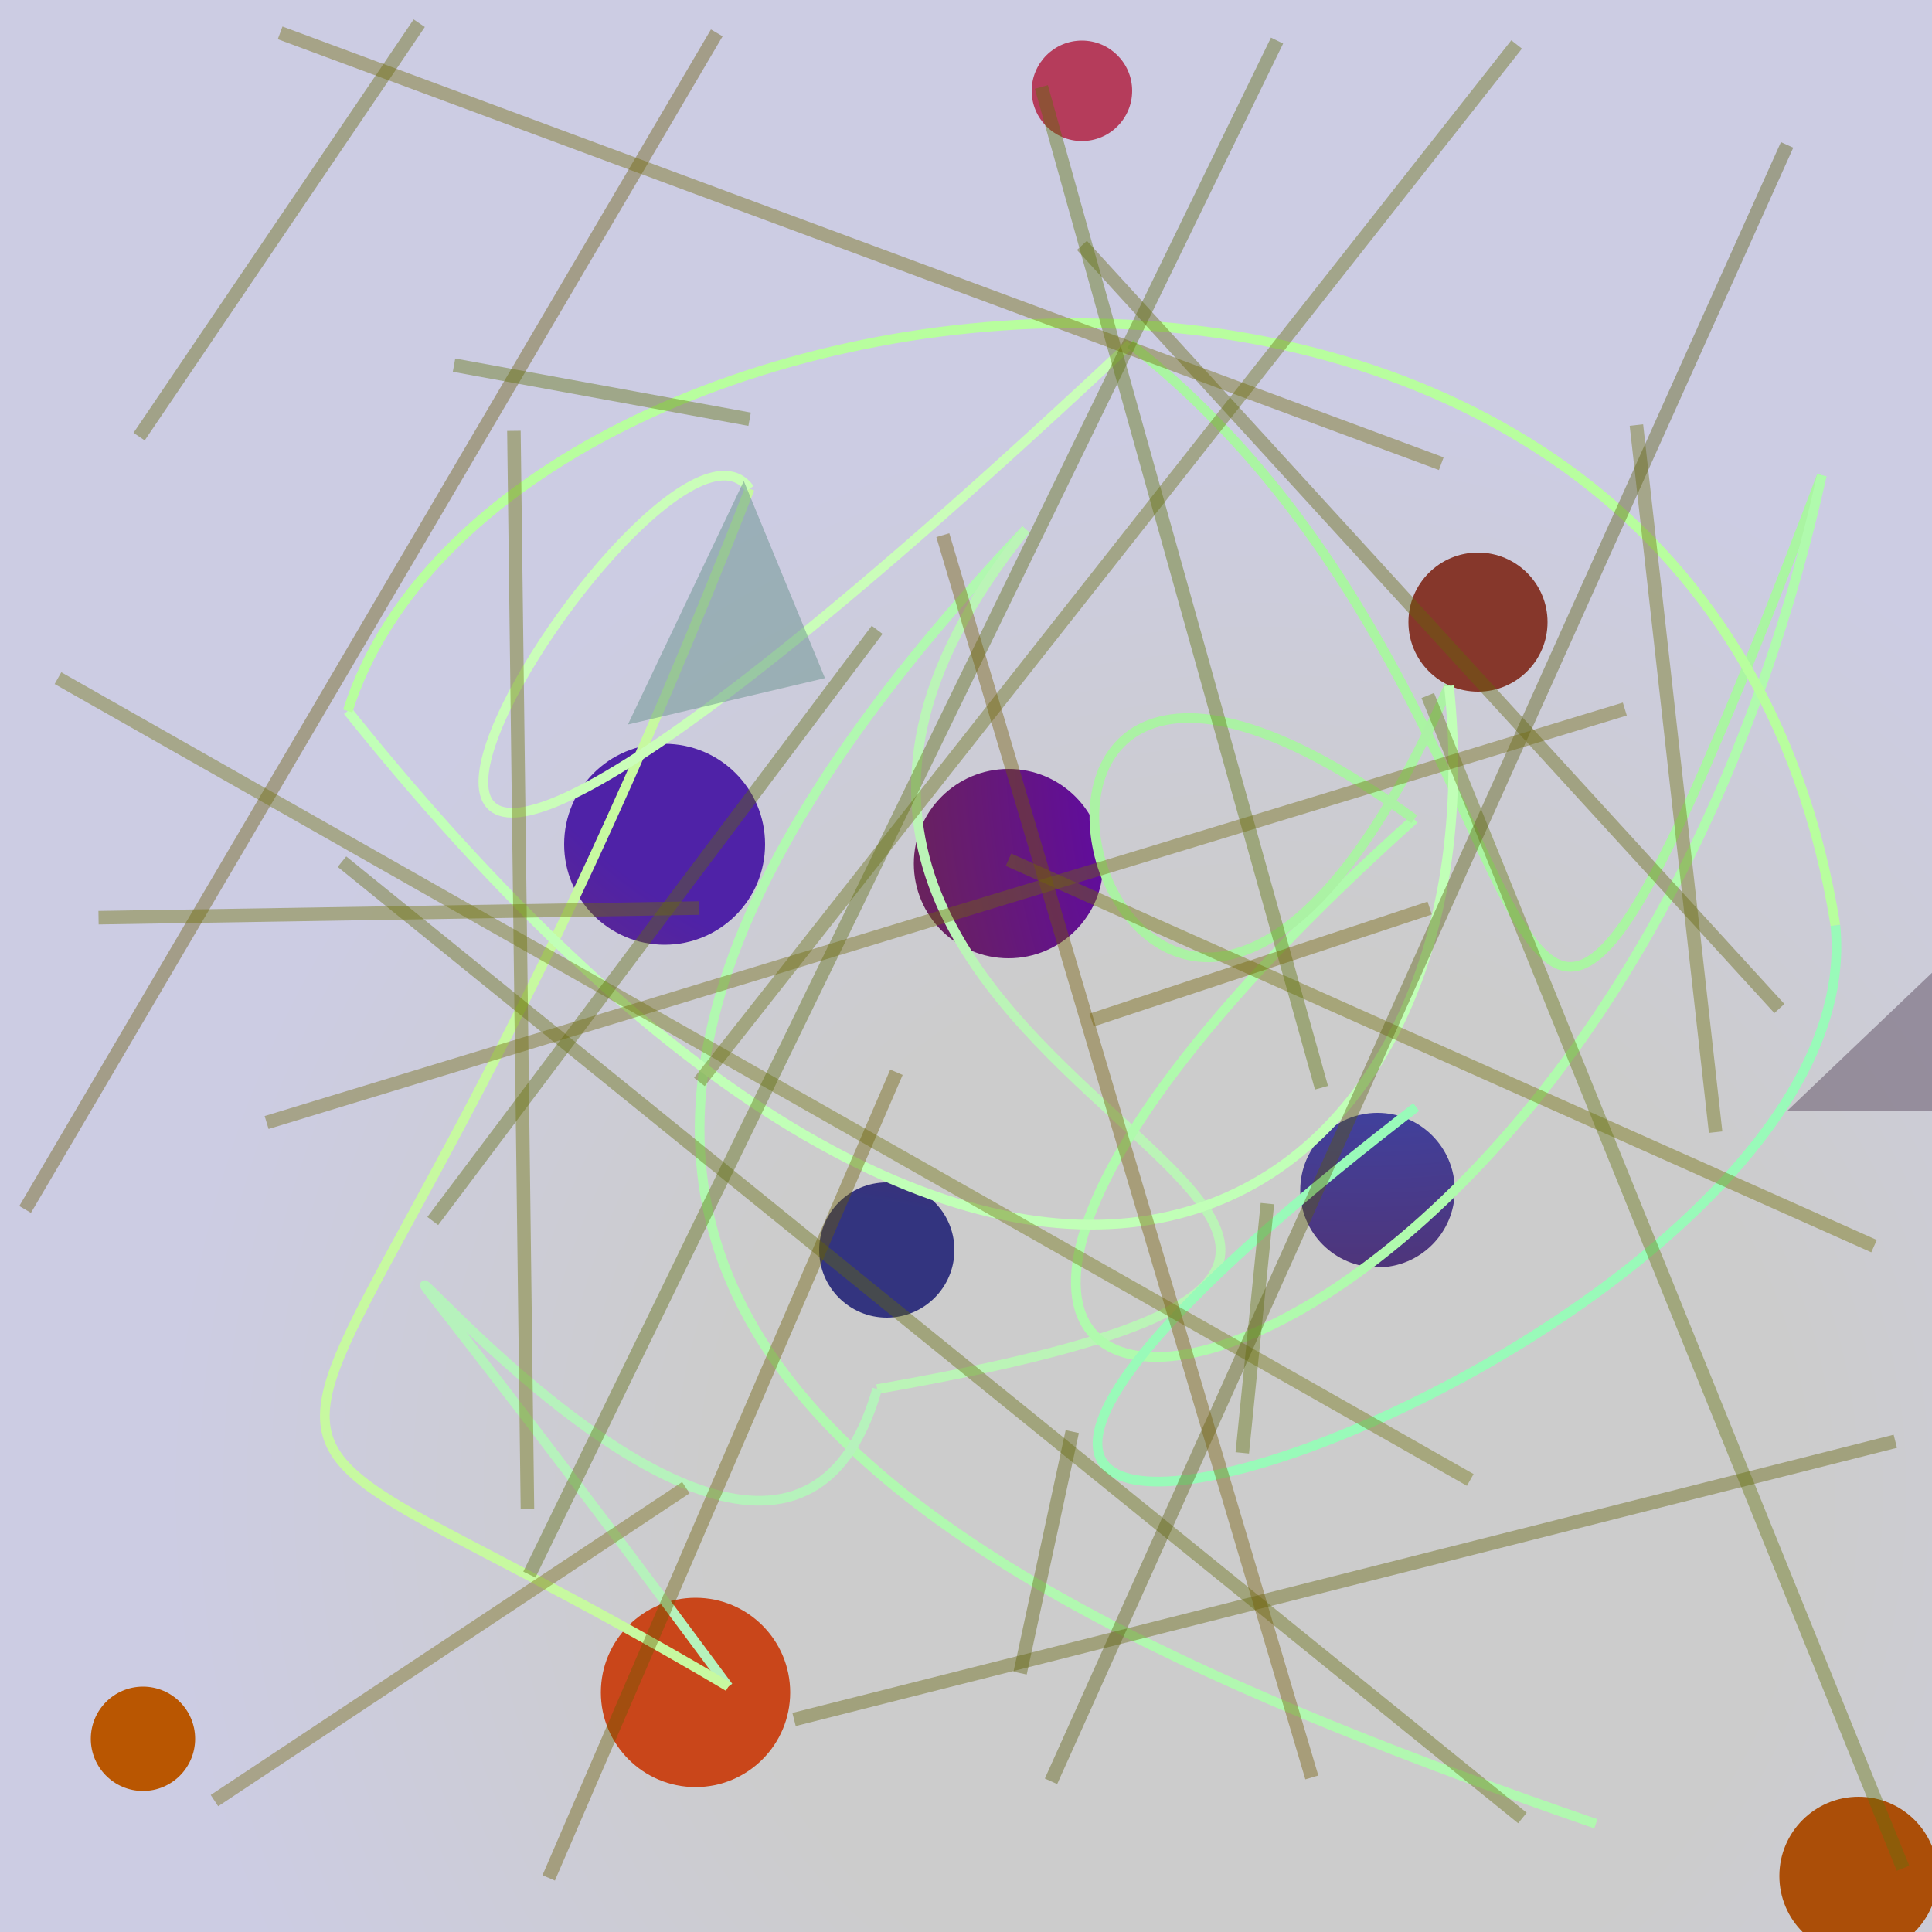
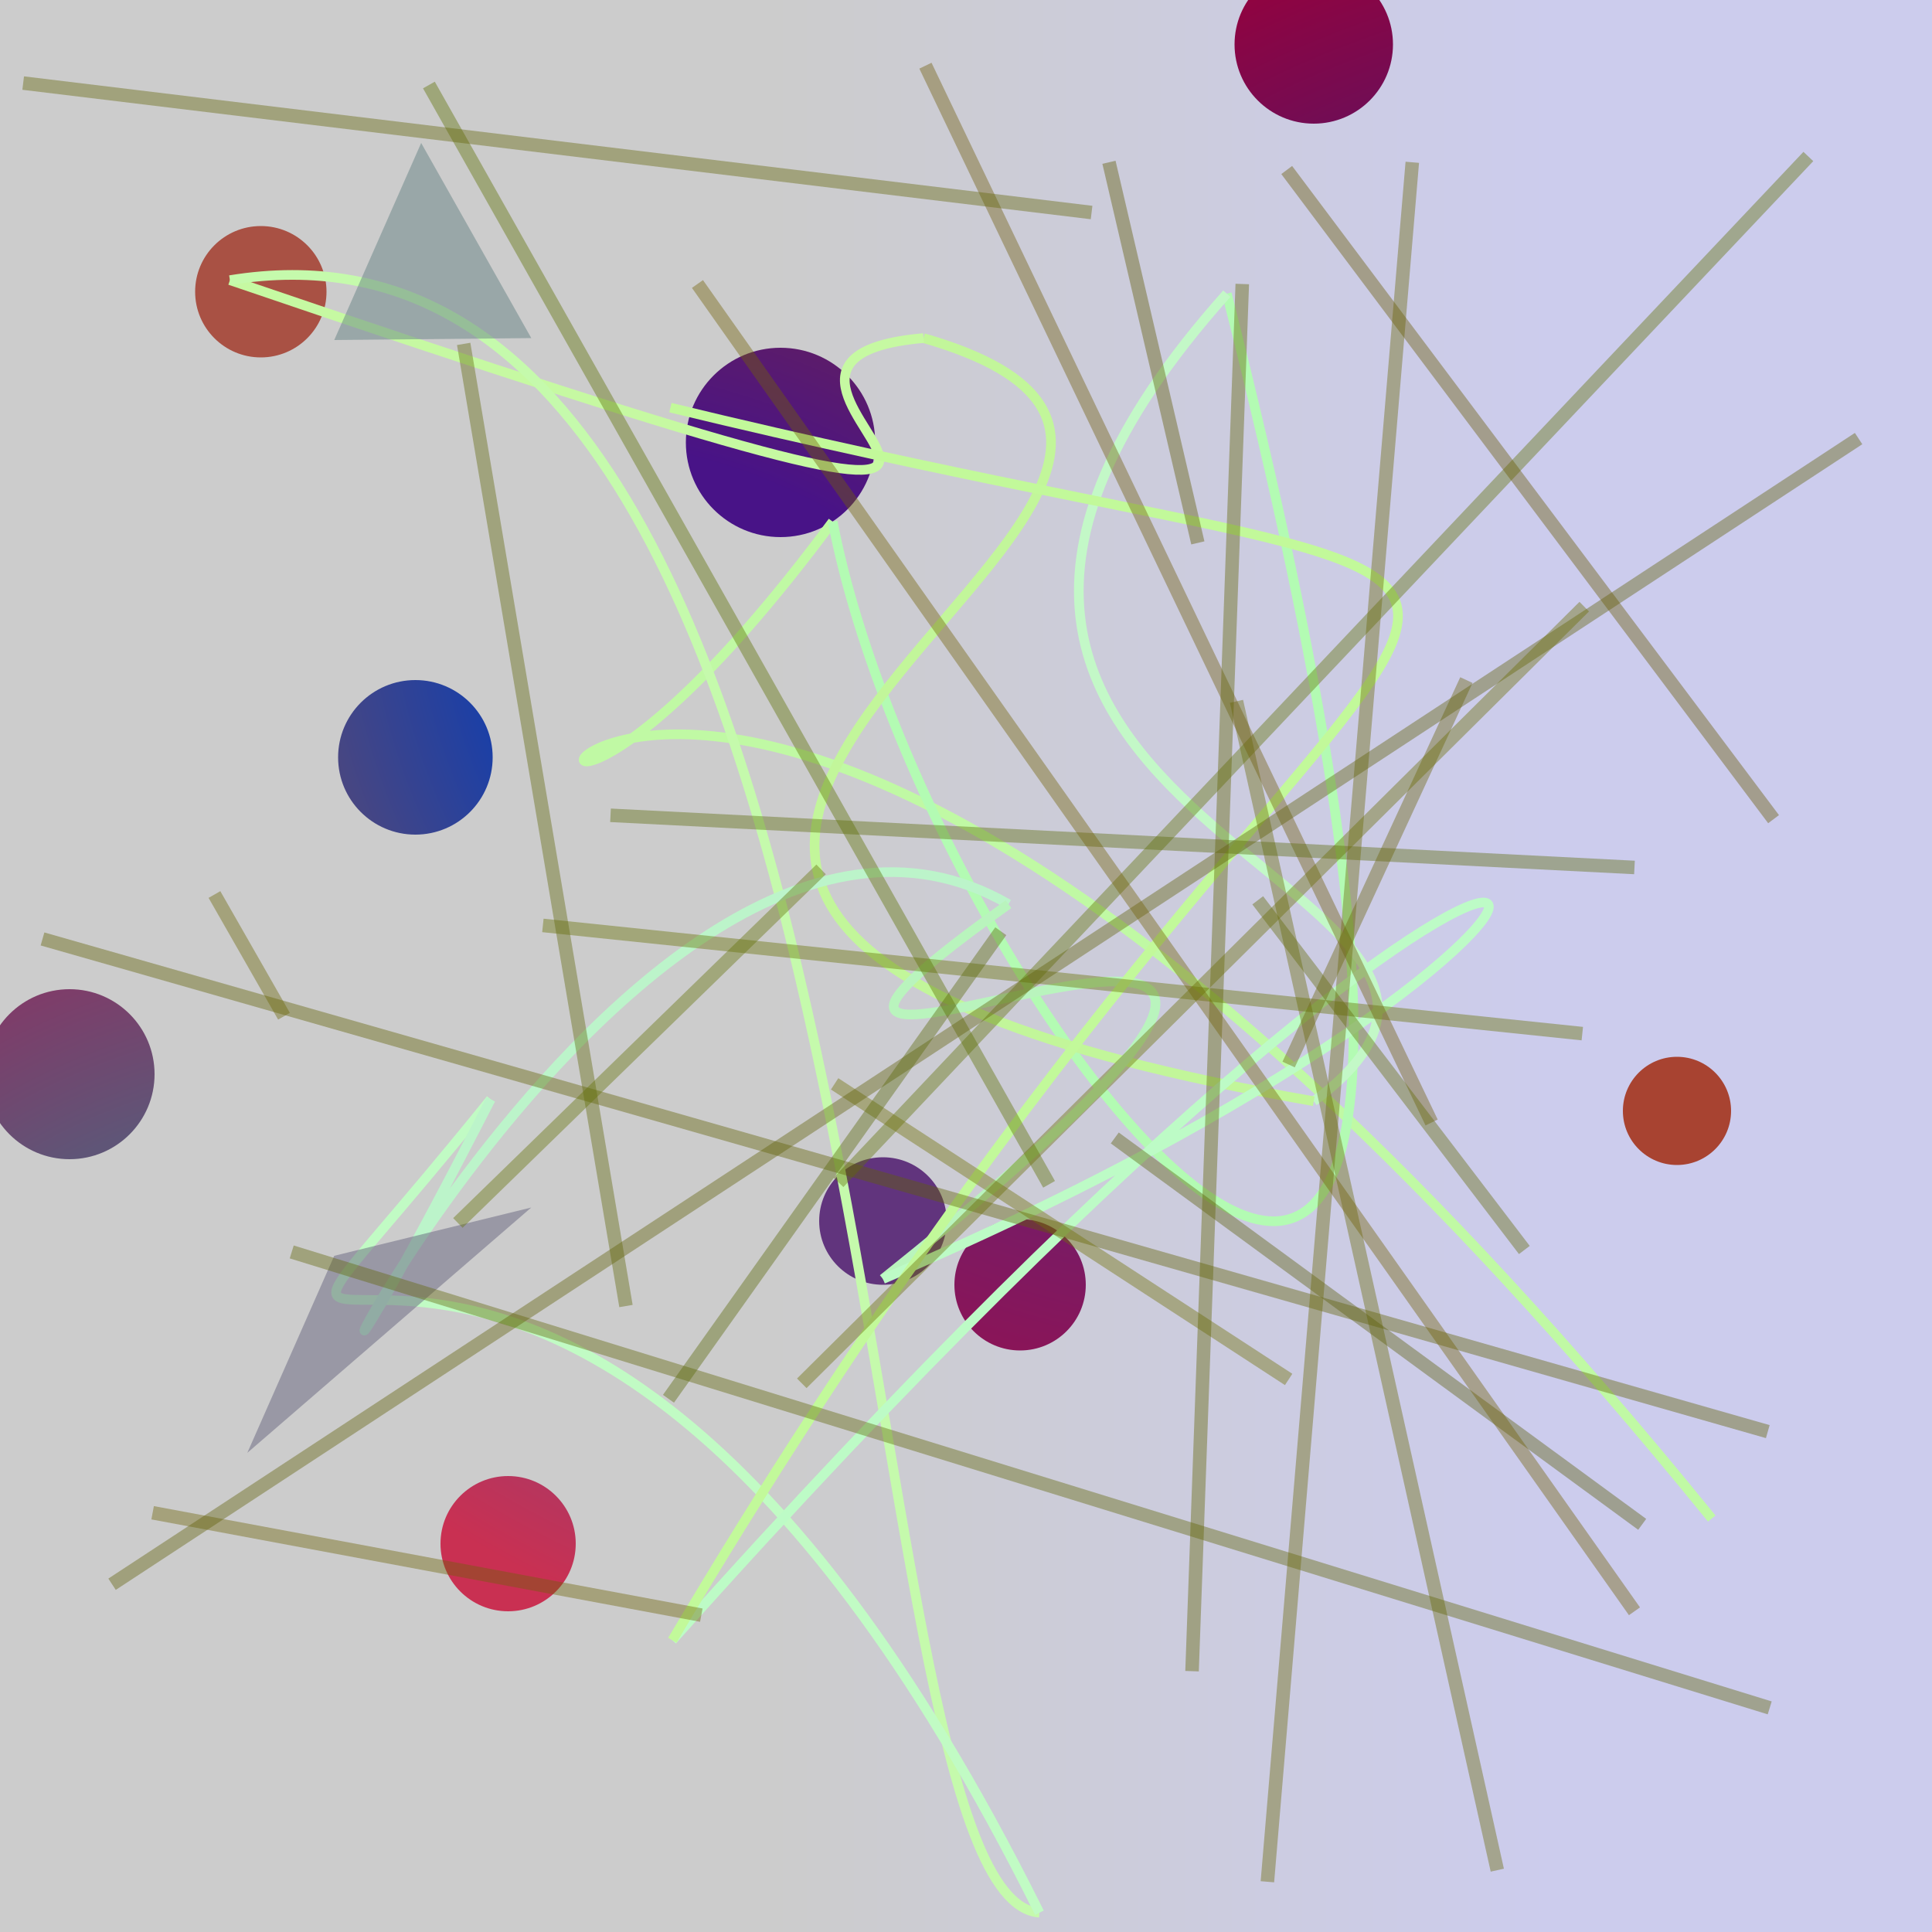
<svg xmlns="http://www.w3.org/2000/svg" xmlns:xlink="http://www.w3.org/1999/xlink" width="500pt" height="500pt" viewBox="0 0 500 500" version="1.1">
  <defs>
-     <radialGradient id="radial0" gradientUnits="userSpaceOnUse" cx="0.648" cy="0.77" fx="0.648" fy="0.77" r="0.6" gradientTransform="matrix(500,0,0,500,0,0)">
-       <stop offset="0.467" style="stop-color:rgb(80%,80%,80%);stop-opacity:1;" />
-       <stop offset="0.933" style="stop-color:rgb(80%,80%,89%);stop-opacity:1;" />
+     <linearGradient id="linear0" gradientUnits="userSpaceOnUse" x1="0" y1="0.627" x2="1" y2="0.627" gradientTransform="matrix(500,0,0,500,0,0)">
+       <stop offset="0.4" style="stop-color:rgb(80%,80%,80%);stop-opacity:1;" />
+       <stop offset="0.8" style="stop-color:rgb(80%,80%,93.1%);stop-opacity:1;" />
+     </linearGradient>
+     <radialGradient id="radial0" gradientUnits="userSpaceOnUse" cx="0.201" cy="0.124" fx="0.201" fy="0.124" r="0.6" gradientTransform="matrix(500,0,0,500,0,0)">
+       <stop offset="0.467" style="stop-color:rgb(18.1%,0.3%,53.7%);stop-opacity:1;" />
+       <stop offset="0.933" style="stop-color:rgb(65.8%,26.4%,19.1%);stop-opacity:1;" />
    </radialGradient>
-     <radialGradient id="radial1" gradientUnits="userSpaceOnUse" cx="0.818" cy="0.652" fx="0.818" fy="0.652" r="0.6" gradientTransform="matrix(500,0,0,500,0,0)">
-       <stop offset="0.467" style="stop-color:rgb(37.8%,12.1%,66.7%);stop-opacity:1;" />
-       <stop offset="0.933" style="stop-color:rgb(71%,23.6%,35.8%);stop-opacity:1;" />
+     <radialGradient id="radial1" gradientUnits="userSpaceOnUse" cx="0.881" cy="0.504" fx="0.881" fy="0.504" r="0.6" gradientTransform="matrix(500,0,0,500,0,0)">
+       <stop offset="0.467" style="stop-color:rgb(13.4%,14.5%,53.1%);stop-opacity:1;" />
+       <stop offset="0.933" style="stop-color:rgb(56.9%,1%,25.2%);stop-opacity:1;" />
    </radialGradient>
-     <radialGradient id="radial2" gradientUnits="userSpaceOnUse" cx="0.707" cy="0.243" fx="0.707" fy="0.243" r="0.6" gradientTransform="matrix(500,0,0,500,0,0)">
-       <stop offset="0.467" style="stop-color:rgb(21.7%,28.4%,69.8%);stop-opacity:1;" />
-       <stop offset="0.933" style="stop-color:rgb(41%,12.4%,24%);stop-opacity:1;" />
+     <radialGradient id="radial2" gradientUnits="userSpaceOnUse" cx="0.354" cy="0.398" fx="0.354" fy="0.398" r="0.6" gradientTransform="matrix(500,0,0,500,0,0)">
+       <stop offset="0.467" style="stop-color:rgb(37.9%,20.2%,49%);stop-opacity:1;" />
+       <stop offset="0.933" style="stop-color:rgb(53.7%,37.9%,21.3%);stop-opacity:1;" />
    </radialGradient>
-     <radialGradient id="radial3" gradientUnits="userSpaceOnUse" cx="0.25" cy="0.125" fx="0.25" fy="0.125" r="0.6" gradientTransform="matrix(500,0,0,500,0,0)">
-       <stop offset="0.467" style="stop-color:rgb(25.5%,35.8%,60.1%);stop-opacity:1;" />
-       <stop offset="0.933" style="stop-color:rgb(78.9%,27.5%,10.3%);stop-opacity:1;" />
+     <radialGradient id="radial3" gradientUnits="userSpaceOnUse" cx="0.293" cy="0.794" fx="0.293" fy="0.794" r="0.6" gradientTransform="matrix(500,0,0,500,0,0)">
+       <stop offset="0.467" style="stop-color:rgb(16.1%,22.6%,60.5%);stop-opacity:1;" />
+       <stop offset="0.933" style="stop-color:rgb(66.2%,31.9%,26.6%);stop-opacity:1;" />
    </radialGradient>
-     <radialGradient id="radial4" gradientUnits="userSpaceOnUse" cx="0.169" cy="0.711" fx="0.169" fy="0.711" r="0.6" gradientTransform="matrix(500,0,0,500,0,0)">
-       <stop offset="0.467" style="stop-color:rgb(29.3%,14.5%,62.2%);stop-opacity:1;" />
-       <stop offset="0.933" style="stop-color:rgb(67.1%,30.5%,3.3%);stop-opacity:1;" />
+     <radialGradient id="radial4" gradientUnits="userSpaceOnUse" cx="0.527" cy="0.315" fx="0.527" fy="0.315" r="0.6" gradientTransform="matrix(500,0,0,500,0,0)">
+       <stop offset="0.467" style="stop-color:rgb(32.5%,32.1%,60.7%);stop-opacity:1;" />
+       <stop offset="0.933" style="stop-color:rgb(78.7%,19%,32.2%);stop-opacity:1;" />
    </radialGradient>
-     <radialGradient id="radial5" gradientUnits="userSpaceOnUse" cx="0.899" cy="0.385" fx="0.899" fy="0.385" r="0.6" gradientTransform="matrix(500,0,0,500,0,0)">
-       <stop offset="0.467" style="stop-color:rgb(35.6%,0%,75.2%);stop-opacity:1;" />
-       <stop offset="0.933" style="stop-color:rgb(46.2%,25%,2.9%);stop-opacity:1;" />
+     <radialGradient id="radial5" gradientUnits="userSpaceOnUse" cx="0.655" cy="0.255" fx="0.655" fy="0.255" r="0.6" gradientTransform="matrix(500,0,0,500,0,0)">
+       <stop offset="0.467" style="stop-color:rgb(36.8%,14.4%,48%);stop-opacity:1;" />
+       <stop offset="0.933" style="stop-color:rgb(63%,4.8%,27.5%);stop-opacity:1;" />
    </radialGradient>
-     <radialGradient id="radial6" gradientUnits="userSpaceOnUse" cx="0.413" cy="0.899" fx="0.413" fy="0.899" r="0.6" gradientTransform="matrix(500,0,0,500,0,0)">
-       <stop offset="0.467" style="stop-color:rgb(20%,20.5%,49.8%);stop-opacity:1;" />
-       <stop offset="0.933" style="stop-color:rgb(73.6%,0.7%,19.3%);stop-opacity:1;" />
+     <radialGradient id="radial6" gradientUnits="userSpaceOnUse" cx="0.291" cy="0.509" fx="0.291" fy="0.509" r="0.6" gradientTransform="matrix(500,0,0,500,0,0)">
+       <stop offset="0.467" style="stop-color:rgb(28.1%,7.6%,53%);stop-opacity:1;" />
+       <stop offset="0.933" style="stop-color:rgb(58.5%,20.3%,9.4%);stop-opacity:1;" />
    </radialGradient>
-     <radialGradient id="radial7" gradientUnits="userSpaceOnUse" cx="0.221" cy="0.607" fx="0.221" fy="0.607" r="0.6" gradientTransform="matrix(500,0,0,500,0,0)">
-       <stop offset="0.467" style="stop-color:rgb(16.7%,12%,72.5%);stop-opacity:1;" />
-       <stop offset="0.933" style="stop-color:rgb(52.7%,21.5%,16.8%);stop-opacity:1;" />
+     <radialGradient id="radial7" gradientUnits="userSpaceOnUse" cx="0.533" cy="0.284" fx="0.533" fy="0.284" r="0.6" gradientTransform="matrix(500,0,0,500,0,0)">
+       <stop offset="0.467" style="stop-color:rgb(7.6%,24.4%,68%);stop-opacity:1;" />
+       <stop offset="0.933" style="stop-color:rgb(68.6%,33.7%,17.8%);stop-opacity:1;" />
    </radialGradient>
-     <radialGradient id="radial8" gradientUnits="userSpaceOnUse" cx="0.495" cy="0.23" fx="0.495" fy="0.23" r="0.6" gradientTransform="matrix(500,0,0,500,0,0)">
-       <stop offset="0.467" style="stop-color:rgb(31.1%,13.5%,65.6%);stop-opacity:1;" />
-       <stop offset="0.933" style="stop-color:rgb(62.4%,25.5%,15.3%);stop-opacity:1;" />
-     </radialGradient>
-     <radialGradient id="radial9" gradientUnits="userSpaceOnUse" cx="0.762" cy="0.383" fx="0.762" fy="0.383" r="0.6" gradientTransform="matrix(500,0,0,500,0,0)">
-       <stop offset="0.467" style="stop-color:rgb(33.2%,14.4%,71.1%);stop-opacity:1;" />
-       <stop offset="0.933" style="stop-color:rgb(72.6%,33.9%,0.3%);stop-opacity:1;" />
+     <radialGradient id="radial8" gradientUnits="userSpaceOnUse" cx="0.166" cy="0.849" fx="0.166" fy="0.849" r="0.6" gradientTransform="matrix(500,0,0,500,0,0)">
+       <stop offset="0.467" style="stop-color:rgb(37.2%,33.3%,46.8%);stop-opacity:1;" />
+       <stop offset="0.933" style="stop-color:rgb(78.4%,1.1%,28.5%);stop-opacity:1;" />
    </radialGradient>
    <clipPath id="clip1">
      <rect x="0" y="0" width="500" height="500" />
    </clipPath>
    <g id="surface106" clip-path="url(#clip1)">
-       <rect x="0" y="0" width="500" height="500" style="fill:url(#radial0);stroke:none;" />
-       <path style=" stroke:none;fill-rule:nonzero;fill:url(#radial1);" d="M 293 23.5 C 293 30.68 287.18 36.5 280 36.5 C 272.82 36.5 267 30.68 267 23.5 C 267 16.32 272.82 10.5 280 10.5 C 287.18 10.5 293 16.32 293 23.5 " />
-       <path style=" stroke:none;fill-rule:nonzero;fill:url(#radial2);" d="M 376.5 308 C 376.5 319.047 367.547 328 356.5 328 C 345.453 328 336.5 319.047 336.5 308 C 336.5 296.953 345.453 288 356.5 288 C 367.547 288 376.5 296.953 376.5 308 " />
-       <path style=" stroke:none;fill-rule:nonzero;fill:url(#radial3);" d="M 204.5 438 C 204.5 451.531 193.531 462.5 180 462.5 C 166.469 462.5 155.5 451.531 155.5 438 C 155.5 424.469 166.469 413.5 180 413.5 C 193.531 413.5 204.5 424.469 204.5 438 " />
-       <path style=" stroke:none;fill-rule:nonzero;fill:url(#radial4);" d="M 501.5 485.5 C 501.5 496.82 492.32 506 481 506 C 469.68 506 460.5 496.82 460.5 485.5 C 460.5 474.18 469.68 465 481 465 C 492.32 465 501.5 474.18 501.5 485.5 " />
-       <path style=" stroke:none;fill-rule:nonzero;fill:url(#radial5);" d="M 285.5 223.5 C 285.5 237.031 274.531 248 261 248 C 247.469 248 236.5 237.031 236.5 223.5 C 236.5 209.969 247.469 199 261 199 C 274.531 199 285.5 209.969 285.5 223.5 " />
-       <path style=" stroke:none;fill-rule:nonzero;fill:url(#radial6);" d="M 247 323.5 C 247 333.164 239.164 341 229.5 341 C 219.836 341 212 333.164 212 323.5 C 212 313.836 219.836 306 229.5 306 C 239.164 306 247 313.836 247 323.5 " />
-       <path style=" stroke:none;fill-rule:nonzero;fill:url(#radial7);" d="M 400.5 161 C 400.5 170.941 392.441 179 382.5 179 C 372.559 179 364.5 170.941 364.5 161 C 364.5 151.059 372.559 143 382.5 143 C 392.441 143 400.5 151.059 400.5 161 " />
-       <path style=" stroke:none;fill-rule:nonzero;fill:url(#radial8);" d="M 198 218.5 C 198 232.859 186.359 244.5 172 244.5 C 157.641 244.5 146 232.859 146 218.5 C 146 204.141 157.641 192.5 172 192.5 C 186.359 192.5 198 204.141 198 218.5 " />
-       <path style=" stroke:none;fill-rule:nonzero;fill:url(#radial9);" d="M 50.5 450 C 50.5 457.457 44.457 463.5 37 463.5 C 29.543 463.5 23.5 457.457 23.5 450 C 23.5 442.543 29.543 436.5 37 436.5 C 44.457 436.5 50.5 442.543 50.5 450 " />
-       <path style="fill:none;stroke-width:0.005;stroke-linecap:butt;stroke-linejoin:miter;stroke:rgb(69.4%,97.1%,69.2%);stroke-opacity:1;stroke-miterlimit:10;" d="M 0.826 0.944 C 0.444 0.812 0.17 0.655 0.531 0.274 " transform="matrix(500,0,0,500,0,0)" />
-       <path style="fill:none;stroke-width:0.005;stroke-linecap:butt;stroke-linejoin:miter;stroke:rgb(73.4%,95.8%,71.8%);stroke-opacity:1;stroke-miterlimit:10;" d="M 0.531 0.274 C 0.29 0.573 0.922 0.637 0.454 0.719 " transform="matrix(500,0,0,500,0,0)" />
-       <path style="fill:none;stroke-width:0.005;stroke-linecap:butt;stroke-linejoin:miter;stroke:rgb(71.3%,95%,73.9%);stroke-opacity:1;stroke-miterlimit:10;" d="M 0.454 0.719 C 0.388 0.95 0.012 0.38 0.377 0.873 " transform="matrix(500,0,0,500,0,0)" />
-       <path style="fill:none;stroke-width:0.005;stroke-linecap:butt;stroke-linejoin:miter;stroke:rgb(78.1%,97.8%,62.8%);stroke-opacity:1;stroke-miterlimit:10;" d="M 0.377 0.873 C 0.048 0.678 0.151 0.862 0.388 0.253 " transform="matrix(500,0,0,500,0,0)" />
-       <path style="fill:none;stroke-width:0.005;stroke-linecap:butt;stroke-linejoin:miter;stroke:rgb(79.2%,99.3%,72.6%);stroke-opacity:1;stroke-miterlimit:10;" d="M 0.388 0.253 C 0.337 0.181 0.012 0.716 0.585 0.178 " transform="matrix(500,0,0,500,0,0)" />
-       <path style="fill:none;stroke-width:0.005;stroke-linecap:butt;stroke-linejoin:miter;stroke:rgb(66.5%,95.9%,63.7%);stroke-opacity:1;stroke-miterlimit:10;" d="M 0.585 0.178 C 0.837 0.376 0.75 0.755 0.943 0.246 " transform="matrix(500,0,0,500,0,0)" />
-       <path style="fill:none;stroke-width:0.005;stroke-linecap:butt;stroke-linejoin:miter;stroke:rgb(68.9%,98%,67.9%);stroke-opacity:1;stroke-miterlimit:10;" d="M 0.943 0.246 C 0.815 0.818 0.287 0.823 0.732 0.424 " transform="matrix(500,0,0,500,0,0)" />
-       <path style="fill:none;stroke-width:0.005;stroke-linecap:butt;stroke-linejoin:miter;stroke:rgb(66.9%,95%,64.4%);stroke-opacity:1;stroke-miterlimit:10;" d="M 0.732 0.424 C 0.444 0.214 0.586 0.729 0.75 0.355 " transform="matrix(500,0,0,500,0,0)" />
-       <path style="fill:none;stroke-width:0.005;stroke-linecap:butt;stroke-linejoin:miter;stroke:rgb(75.7%,100%,71.6%);stroke-opacity:1;stroke-miterlimit:10;" d="M 0.75 0.355 C 0.778 0.621 0.537 0.814 0.18 0.368 " transform="matrix(500,0,0,500,0,0)" />
-       <path style="fill:none;stroke-width:0.005;stroke-linecap:butt;stroke-linejoin:miter;stroke:rgb(72%,99.8%,61.8%);stroke-opacity:1;stroke-miterlimit:10;" d="M 0.18 0.368 C 0.257 0.123 0.88 0.041 0.95 0.479 " transform="matrix(500,0,0,500,0,0)" />
-       <path style="fill:none;stroke-width:0.005;stroke-linecap:butt;stroke-linejoin:miter;stroke:rgb(60.1%,98.2%,72.5%);stroke-opacity:1;stroke-miterlimit:10;" d="M 0.95 0.479 C 0.973 0.712 0.254 0.942 0.733 0.573 " transform="matrix(500,0,0,500,0,0)" />
-       <path style=" stroke:none;fill-rule:nonzero;fill:rgb(41.4%,58.1%,55.3%);fill-opacity:0.498;" d="M 162.5 187.5 L 213.5 175.5 L 192.5 124.5 L 162.5 187.5 " />
-       <path style=" stroke:none;fill-rule:nonzero;fill:rgb(37.2%,31.5%,38.8%);fill-opacity:0.498;" d="M 462.5 287.5 L 513.5 287.5 L 516 236.5 L 462.5 287.5 " />
-       <path style="fill:none;stroke-width:0.007;stroke-linecap:butt;stroke-linejoin:miter;stroke:rgb(45%,40.5%,4.7%);stroke-opacity:0.408;stroke-miterlimit:10;" d="M 0.111 0.932 L 0.355 0.77 " transform="matrix(500,0,0,500,0,0)" />
-       <path style="fill:none;stroke-width:0.007;stroke-linecap:butt;stroke-linejoin:miter;stroke:rgb(43.4%,42.4%,0%);stroke-opacity:0.408;stroke-miterlimit:10;" d="M 0.97 0.645 L 0.522 0.445 " transform="matrix(500,0,0,500,0,0)" />
-       <path style="fill:none;stroke-width:0.007;stroke-linecap:butt;stroke-linejoin:miter;stroke:rgb(37.4%,43.1%,3.7%);stroke-opacity:0.408;stroke-miterlimit:10;" d="M 0.656 0.623 L 0.643 0.752 " transform="matrix(500,0,0,500,0,0)" />
-       <path style="fill:none;stroke-width:0.007;stroke-linecap:butt;stroke-linejoin:miter;stroke:rgb(40.8%,35.2%,2.8%);stroke-opacity:0.408;stroke-miterlimit:10;" d="M 0.371 0.017 L 0.013 0.626 " transform="matrix(500,0,0,500,0,0)" />
-       <path style="fill:none;stroke-width:0.007;stroke-linecap:butt;stroke-linejoin:miter;stroke:rgb(39.1%,38.3%,3.4%);stroke-opacity:0.408;stroke-miterlimit:10;" d="M 0.411 0.89 L 0.981 0.746 " transform="matrix(500,0,0,500,0,0)" />
-       <path style="fill:none;stroke-width:0.007;stroke-linecap:butt;stroke-linejoin:miter;stroke:rgb(42.2%,43.8%,4.5%);stroke-opacity:0.408;stroke-miterlimit:10;" d="M 0.888 0.586 L 0.847 0.22 " transform="matrix(500,0,0,500,0,0)" />
-       <path style="fill:none;stroke-width:0.007;stroke-linecap:butt;stroke-linejoin:miter;stroke:rgb(36.7%,44.6%,3.3%);stroke-opacity:0.408;stroke-miterlimit:10;" d="M 0.388 0.217 L 0.235 0.189 " transform="matrix(500,0,0,500,0,0)" />
-       <path style="fill:none;stroke-width:0.007;stroke-linecap:butt;stroke-linejoin:miter;stroke:rgb(38.7%,40%,2.8%);stroke-opacity:0.408;stroke-miterlimit:10;" d="M 0.217 0.012 L 0.072 0.226 " transform="matrix(500,0,0,500,0,0)" />
-       <path style="fill:none;stroke-width:0.007;stroke-linecap:butt;stroke-linejoin:miter;stroke:rgb(43.4%,44.3%,4.7%);stroke-opacity:0.408;stroke-miterlimit:10;" d="M 0.03 0.351 L 0.761 0.766 " transform="matrix(500,0,0,500,0,0)" />
-       <path style="fill:none;stroke-width:0.007;stroke-linecap:butt;stroke-linejoin:miter;stroke:rgb(36.9%,41.6%,4.3%);stroke-opacity:0.408;stroke-miterlimit:10;" d="M 0.224 0.632 L 0.454 0.326 " transform="matrix(500,0,0,500,0,0)" />
-       <path style="fill:none;stroke-width:0.007;stroke-linecap:butt;stroke-linejoin:miter;stroke:rgb(36.1%,36.7%,2.4%);stroke-opacity:0.408;stroke-miterlimit:10;" d="M 0.528 0.866 L 0.555 0.741 " transform="matrix(500,0,0,500,0,0)" />
-       <path style="fill:none;stroke-width:0.007;stroke-linecap:butt;stroke-linejoin:miter;stroke:rgb(38.9%,41.2%,3.6%);stroke-opacity:0.408;stroke-miterlimit:10;" d="M 0.177 0.446 L 0.788 0.941 " transform="matrix(500,0,0,500,0,0)" />
-       <path style="fill:none;stroke-width:0.007;stroke-linecap:butt;stroke-linejoin:miter;stroke:rgb(35.1%,40.6%,3.2%);stroke-opacity:0.408;stroke-miterlimit:10;" d="M 0.274 0.815 L 0.661 0.021 " transform="matrix(500,0,0,500,0,0)" />
-       <path style="fill:none;stroke-width:0.007;stroke-linecap:butt;stroke-linejoin:miter;stroke:rgb(39.3%,40.1%,3.4%);stroke-opacity:0.408;stroke-miterlimit:10;" d="M 0.921 0.522 L 0.56 0.127 " transform="matrix(500,0,0,500,0,0)" />
-       <path style="fill:none;stroke-width:0.007;stroke-linecap:butt;stroke-linejoin:miter;stroke:rgb(35.3%,43.3%,1.4%);stroke-opacity:0.408;stroke-miterlimit:10;" d="M 0.684 0.563 L 0.539 0.045 " transform="matrix(500,0,0,500,0,0)" />
-       <path style="fill:none;stroke-width:0.007;stroke-linecap:butt;stroke-linejoin:miter;stroke:rgb(42.1%,35.9%,0%);stroke-opacity:0.408;stroke-miterlimit:10;" d="M 0.464 0.555 L 0.284 0.972 " transform="matrix(500,0,0,500,0,0)" />
-       <path style="fill:none;stroke-width:0.007;stroke-linecap:butt;stroke-linejoin:miter;stroke:rgb(44.4%,37.6%,0.5%);stroke-opacity:0.408;stroke-miterlimit:10;" d="M 0.74 0.47 L 0.565 0.528 " transform="matrix(500,0,0,500,0,0)" />
-       <path style="fill:none;stroke-width:0.007;stroke-linecap:butt;stroke-linejoin:miter;stroke:rgb(39.2%,44.9%,3.9%);stroke-opacity:0.408;stroke-miterlimit:10;" d="M 0.985 0.967 L 0.739 0.36 " transform="matrix(500,0,0,500,0,0)" />
-       <path style="fill:none;stroke-width:0.007;stroke-linecap:butt;stroke-linejoin:miter;stroke:rgb(42.3%,43%,0.9%);stroke-opacity:0.408;stroke-miterlimit:10;" d="M 0.051 0.475 L 0.362 0.47 " transform="matrix(500,0,0,500,0,0)" />
-       <path style="fill:none;stroke-width:0.007;stroke-linecap:butt;stroke-linejoin:miter;stroke:rgb(40.1%,42.5%,4.7%);stroke-opacity:0.408;stroke-miterlimit:10;" d="M 0.785 0.023 L 0.362 0.56 " transform="matrix(500,0,0,500,0,0)" />
-       <path style="fill:none;stroke-width:0.007;stroke-linecap:butt;stroke-linejoin:miter;stroke:rgb(43.9%,40.7%,1.3%);stroke-opacity:0.408;stroke-miterlimit:10;" d="M 0.145 0.017 L 0.746 0.24 " transform="matrix(500,0,0,500,0,0)" />
-       <path style="fill:none;stroke-width:0.007;stroke-linecap:butt;stroke-linejoin:miter;stroke:rgb(41.9%,43.9%,0.8%);stroke-opacity:0.408;stroke-miterlimit:10;" d="M 0.266 0.223 L 0.273 0.781 " transform="matrix(500,0,0,500,0,0)" />
-       <path style="fill:none;stroke-width:0.007;stroke-linecap:butt;stroke-linejoin:miter;stroke:rgb(35.4%,35.9%,4.7%);stroke-opacity:0.408;stroke-miterlimit:10;" d="M 0.925 0.075 L 0.544 0.922 " transform="matrix(500,0,0,500,0,0)" />
-       <path style="fill:none;stroke-width:0.007;stroke-linecap:butt;stroke-linejoin:miter;stroke:rgb(44.6%,35%,0%);stroke-opacity:0.408;stroke-miterlimit:10;" d="M 0.488 0.277 L 0.679 0.92 " transform="matrix(500,0,0,500,0,0)" />
-       <path style="fill:none;stroke-width:0.007;stroke-linecap:butt;stroke-linejoin:miter;stroke:rgb(43.8%,40.8%,4.2%);stroke-opacity:0.408;stroke-miterlimit:10;" d="M 0.841 0.367 L 0.138 0.581 " transform="matrix(500,0,0,500,0,0)" />
+       <rect x="0" y="0" width="500" height="500" style="fill:url(#linear0);stroke:none;" />
+       <path style=" stroke:none;fill-rule:nonzero;fill:url(#radial0);" d="M 448 287.5 C 448 295.23 441.73 301.5 434 301.5 C 426.27 301.5 420 295.23 420 287.5 C 420 279.77 426.27 273.5 434 273.5 C 441.73 273.5 448 279.77 448 287.5 " />
+       <path style=" stroke:none;fill-rule:nonzero;fill:url(#radial1);" d="M 360.5 11.5 C 360.5 22.82 351.32 32 340 32 C 328.68 32 319.5 22.82 319.5 11.5 C 319.5 0.18 328.68 -9 340 -9 C 351.32 -9 360.5 0.18 360.5 11.5 " />
+       <path style=" stroke:none;fill-rule:nonzero;fill:url(#radial2);" d="M 245 316 C 245 325.113 237.613 332.5 228.5 332.5 C 219.387 332.5 212 325.113 212 316 C 212 306.887 219.387 299.5 228.5 299.5 C 237.613 299.5 245 306.887 245 316 " />
+       <path style=" stroke:none;fill-rule:nonzero;fill:url(#radial3);" d="M 84.5 75.5 C 84.5 84.891 76.891 92.5 67.5 92.5 C 58.109 92.5 50.5 84.891 50.5 75.5 C 50.5 66.109 58.109 58.5 67.5 58.5 C 76.891 58.5 84.5 66.109 84.5 75.5 " />
+       <path style=" stroke:none;fill-rule:nonzero;fill:url(#radial4);" d="M 149 399.5 C 149 409.164 141.164 417 131.5 417 C 121.836 417 114 409.164 114 399.5 C 114 389.836 121.836 382 131.5 382 C 141.164 382 149 389.836 149 399.5 " />
+       <path style=" stroke:none;fill-rule:nonzero;fill:url(#radial5);" d="M 281 332.5 C 281 341.891 273.391 349.5 264 349.5 C 254.609 349.5 247 341.891 247 332.5 C 247 323.109 254.609 315.5 264 315.5 C 273.391 315.5 281 323.109 281 332.5 " />
+       <path style=" stroke:none;fill-rule:nonzero;fill:url(#radial6);" d="M 226.5 114.5 C 226.5 128.031 215.531 139 202 139 C 188.469 139 177.5 128.031 177.5 114.5 C 177.5 100.969 188.469 90 202 90 C 215.531 90 226.5 100.969 226.5 114.5 " />
+       <path style=" stroke:none;fill-rule:nonzero;fill:url(#radial7);" d="M 127.5 196 C 127.5 207.047 118.547 216 107.5 216 C 96.453 216 87.5 207.047 87.5 196 C 87.5 184.953 96.453 176 107.5 176 C 118.547 176 127.5 184.953 127.5 196 " />
+       <path style=" stroke:none;fill-rule:nonzero;fill:url(#radial8);" d="M 40 278 C 40 290.148 30.148 300 18 300 C 5.852 300 -4 290.148 -4 278 C -4 265.852 5.852 256 18 256 C 30.148 256 40 265.852 40 278 " />
+       <path style="fill:none;stroke-width:0.005;stroke-linecap:butt;stroke-linejoin:miter;stroke:rgb(75.1%,97.5%,64.3%);stroke-opacity:1;stroke-miterlimit:10;" d="M 0.886 0.786 C 0.287 0.048 0.175 0.615 0.431 0.27 " transform="matrix(500,0,0,500,0,0)" />
+       <path style="fill:none;stroke-width:0.005;stroke-linecap:butt;stroke-linejoin:miter;stroke:rgb(70.1%,98.6%,70.2%);stroke-opacity:1;stroke-miterlimit:10;" d="M 0.431 0.27 C 0.482 0.534 0.847 0.987 0.635 0.152 " transform="matrix(500,0,0,500,0,0)" />
+       <path style="fill:none;stroke-width:0.005;stroke-linecap:butt;stroke-linejoin:miter;stroke:rgb(76.3%,97.3%,78.1%);stroke-opacity:1;stroke-miterlimit:10;" d="M 0.635 0.152 C 0.387 0.43 0.834 0.456 0.68 0.57 " transform="matrix(500,0,0,500,0,0)" />
+       <path style="fill:none;stroke-width:0.005;stroke-linecap:butt;stroke-linejoin:miter;stroke:rgb(76.2%,96.4%,60.3%);stroke-opacity:1;stroke-miterlimit:10;" d="M 0.68 0.57 C 0.084 0.466 0.743 0.251 0.478 0.175 " transform="matrix(500,0,0,500,0,0)" />
+       <path style="fill:none;stroke-width:0.005;stroke-linecap:butt;stroke-linejoin:miter;stroke:rgb(77.6%,97.8%,63.7%);stroke-opacity:1;stroke-miterlimit:10;" d="M 0.478 0.175 C 0.327 0.188 0.688 0.339 0.119 0.145 " transform="matrix(500,0,0,500,0,0)" />
+       <path style="fill:none;stroke-width:0.005;stroke-linecap:butt;stroke-linejoin:miter;stroke:rgb(77.3%,98%,67.5%);stroke-opacity:1;stroke-miterlimit:10;" d="M 0.119 0.145 C 0.475 0.087 0.432 0.982 0.538 0.99 " transform="matrix(500,0,0,500,0,0)" />
+       <path style="fill:none;stroke-width:0.005;stroke-linecap:butt;stroke-linejoin:miter;stroke:rgb(75.6%,98.5%,76.8%);stroke-opacity:1;stroke-miterlimit:10;" d="M 0.538 0.99 C 0.272 0.455 0.049 0.823 0.254 0.569 " transform="matrix(500,0,0,500,0,0)" />
+       <path style="fill:none;stroke-width:0.005;stroke-linecap:butt;stroke-linejoin:miter;stroke:rgb(73.8%,95.7%,79.1%);stroke-opacity:1;stroke-miterlimit:10;" d="M 0.254 0.569 C 0.069 0.93 0.314 0.348 0.522 0.468 " transform="matrix(500,0,0,500,0,0)" />
+       <path style="fill:none;stroke-width:0.005;stroke-linecap:butt;stroke-linejoin:miter;stroke:rgb(72.6%,95.7%,74.1%);stroke-opacity:1;stroke-miterlimit:10;" d="M 0.522 0.468 C 0.289 0.634 0.843 0.353 0.457 0.662 " transform="matrix(500,0,0,500,0,0)" />
+       <path style="fill:none;stroke-width:0.005;stroke-linecap:butt;stroke-linejoin:miter;stroke:rgb(74.2%,98.6%,77.6%);stroke-opacity:1;stroke-miterlimit:10;" d="M 0.457 0.662 C 0.922 0.464 0.857 0.278 0.348 0.849 " transform="matrix(500,0,0,500,0,0)" />
+       <path style="fill:none;stroke-width:0.005;stroke-linecap:butt;stroke-linejoin:miter;stroke:rgb(75.9%,97.6%,60.5%);stroke-opacity:1;stroke-miterlimit:10;" d="M 0.348 0.849 C 0.743 0.182 0.945 0.356 0.347 0.211 " transform="matrix(500,0,0,500,0,0)" />
+       <path style=" stroke:none;fill-rule:nonzero;fill:rgb(40.5%,51.5%,52.2%);fill-opacity:0.498;" d="M 137.5 87.5 L 86.5 88 L 109 37 L 137.5 87.5 " />
+       <path style=" stroke:none;fill-rule:nonzero;fill:rgb(40.2%,39.8%,50.1%);fill-opacity:0.498;" d="M 137.5 312.5 L 86.5 325 L 64 376 L 137.5 312.5 " />
+       <path style="fill:none;stroke-width:0.007;stroke-linecap:butt;stroke-linejoin:miter;stroke:rgb(42.1%,41.7%,3.6%);stroke-opacity:0.408;stroke-miterlimit:10;" d="M 0.64 0.363 L 0.775 0.968 " transform="matrix(500,0,0,500,0,0)" />
+       <path style="fill:none;stroke-width:0.007;stroke-linecap:butt;stroke-linejoin:miter;stroke:rgb(37.7%,40%,3.2%);stroke-opacity:0.408;stroke-miterlimit:10;" d="M 0.151 0.648 L 0.916 0.884 " transform="matrix(500,0,0,500,0,0)" />
+       <path style="fill:none;stroke-width:0.007;stroke-linecap:butt;stroke-linejoin:miter;stroke:rgb(39.5%,43.4%,0.6%);stroke-opacity:0.408;stroke-miterlimit:10;" d="M 0.819 0.535 L 0.281 0.479 " transform="matrix(500,0,0,500,0,0)" />
+       <path style="fill:none;stroke-width:0.007;stroke-linecap:butt;stroke-linejoin:miter;stroke:rgb(37.5%,44.6%,2.5%);stroke-opacity:0.408;stroke-miterlimit:10;" d="M 0.434 0.612 L 0.936 0.081 " transform="matrix(500,0,0,500,0,0)" />
+       <path style="fill:none;stroke-width:0.007;stroke-linecap:butt;stroke-linejoin:miter;stroke:rgb(43.4%,36.2%,4.3%);stroke-opacity:0.408;stroke-miterlimit:10;" d="M 0.479 0.034 L 0.741 0.581 " transform="matrix(500,0,0,500,0,0)" />
+       <path style="fill:none;stroke-width:0.007;stroke-linecap:butt;stroke-linejoin:miter;stroke:rgb(36.2%,41.6%,4.6%);stroke-opacity:0.408;stroke-miterlimit:10;" d="M 0.316 0.422 L 0.846 0.449 " transform="matrix(500,0,0,500,0,0)" />
+       <path style="fill:none;stroke-width:0.007;stroke-linecap:butt;stroke-linejoin:miter;stroke:rgb(37.6%,37.6%,1%);stroke-opacity:0.408;stroke-miterlimit:10;" d="M 0.915 0.741 L 0.022 0.486 " transform="matrix(500,0,0,500,0,0)" />
+       <path style="fill:none;stroke-width:0.007;stroke-linecap:butt;stroke-linejoin:miter;stroke:rgb(35.7%,36.4%,3.9%);stroke-opacity:0.408;stroke-miterlimit:10;" d="M 0.85 0.789 L 0.577 0.589 " transform="matrix(500,0,0,500,0,0)" />
+       <path style="fill:none;stroke-width:0.007;stroke-linecap:butt;stroke-linejoin:miter;stroke:rgb(41.9%,38.6%,4.8%);stroke-opacity:0.408;stroke-miterlimit:10;" d="M 0.667 0.551 L 0.759 0.352 " transform="matrix(500,0,0,500,0,0)" />
+       <path style="fill:none;stroke-width:0.007;stroke-linecap:butt;stroke-linejoin:miter;stroke:rgb(36.4%,35%,1.7%);stroke-opacity:0.408;stroke-miterlimit:10;" d="M 0.574 0.084 L 0.62 0.281 " transform="matrix(500,0,0,500,0,0)" />
+       <path style="fill:none;stroke-width:0.007;stroke-linecap:butt;stroke-linejoin:miter;stroke:rgb(41.7%,39.8%,2.3%);stroke-opacity:0.408;stroke-miterlimit:10;" d="M 0.147 0.526 L 0.111 0.463 " transform="matrix(500,0,0,500,0,0)" />
+       <path style="fill:none;stroke-width:0.007;stroke-linecap:butt;stroke-linejoin:miter;stroke:rgb(37.5%,40.6%,4.2%);stroke-opacity:0.408;stroke-miterlimit:10;" d="M 0.24 0.178 L 0.324 0.676 " transform="matrix(500,0,0,500,0,0)" />
+       <path style="fill:none;stroke-width:0.007;stroke-linecap:butt;stroke-linejoin:miter;stroke:rgb(42.7%,38.9%,2.6%);stroke-opacity:0.408;stroke-miterlimit:10;" d="M 0.363 0.836 L 0.079 0.783 " transform="matrix(500,0,0,500,0,0)" />
+       <path style="fill:none;stroke-width:0.007;stroke-linecap:butt;stroke-linejoin:miter;stroke:rgb(43.9%,43.9%,1%);stroke-opacity:0.408;stroke-miterlimit:10;" d="M 0.667 0.714 L 0.432 0.561 " transform="matrix(500,0,0,500,0,0)" />
+       <path style="fill:none;stroke-width:0.007;stroke-linecap:butt;stroke-linejoin:miter;stroke:rgb(38.2%,38.6%,1.3%);stroke-opacity:0.408;stroke-miterlimit:10;" d="M 0.617 0.865 L 0.643 0.147 " transform="matrix(500,0,0,500,0,0)" />
+       <path style="fill:none;stroke-width:0.007;stroke-linecap:butt;stroke-linejoin:miter;stroke:rgb(41.8%,40.9%,3%);stroke-opacity:0.408;stroke-miterlimit:10;" d="M 0.656 0.974 L 0.731 0.084 " transform="matrix(500,0,0,500,0,0)" />
+       <path style="fill:none;stroke-width:0.007;stroke-linecap:butt;stroke-linejoin:miter;stroke:rgb(39.3%,44.3%,2.1%);stroke-opacity:0.408;stroke-miterlimit:10;" d="M 0.237 0.633 L 0.425 0.45 " transform="matrix(500,0,0,500,0,0)" />
+       <path style="fill:none;stroke-width:0.007;stroke-linecap:butt;stroke-linejoin:miter;stroke:rgb(35.7%,43.1%,0.4%);stroke-opacity:0.408;stroke-miterlimit:10;" d="M 0.543 0.613 L 0.222 0.044 " transform="matrix(500,0,0,500,0,0)" />
+       <path style="fill:none;stroke-width:0.007;stroke-linecap:butt;stroke-linejoin:miter;stroke:rgb(37.9%,38%,3.7%);stroke-opacity:0.408;stroke-miterlimit:10;" d="M 0.058 0.82 L 0.962 0.227 " transform="matrix(500,0,0,500,0,0)" />
+       <path style="fill:none;stroke-width:0.007;stroke-linecap:butt;stroke-linejoin:miter;stroke:rgb(40.6%,35.3%,1.4%);stroke-opacity:0.408;stroke-miterlimit:10;" d="M 0.666 0.088 L 0.918 0.424 " transform="matrix(500,0,0,500,0,0)" />
+       <path style="fill:none;stroke-width:0.007;stroke-linecap:butt;stroke-linejoin:miter;stroke:rgb(35.2%,40.6%,3.6%);stroke-opacity:0.408;stroke-miterlimit:10;" d="M 0.346 0.724 L 0.518 0.482 " transform="matrix(500,0,0,500,0,0)" />
+       <path style="fill:none;stroke-width:0.007;stroke-linecap:butt;stroke-linejoin:miter;stroke:rgb(38.6%,41%,3%);stroke-opacity:0.408;stroke-miterlimit:10;" d="M 0.789 0.647 L 0.651 0.466 " transform="matrix(500,0,0,500,0,0)" />
+       <path style="fill:none;stroke-width:0.007;stroke-linecap:butt;stroke-linejoin:miter;stroke:rgb(44.2%,38.2%,2.3%);stroke-opacity:0.408;stroke-miterlimit:10;" d="M 0.361 0.147 L 0.846 0.834 " transform="matrix(500,0,0,500,0,0)" />
+       <path style="fill:none;stroke-width:0.007;stroke-linecap:butt;stroke-linejoin:miter;stroke:rgb(38.9%,39.5%,3.5%);stroke-opacity:0.408;stroke-miterlimit:10;" d="M 0.565 0.11 L 0.012 0.043 " transform="matrix(500,0,0,500,0,0)" />
+       <path style="fill:none;stroke-width:0.007;stroke-linecap:butt;stroke-linejoin:miter;stroke:rgb(41.6%,42.5%,1.5%);stroke-opacity:0.408;stroke-miterlimit:10;" d="M 0.415 0.716 L 0.82 0.314 " transform="matrix(500,0,0,500,0,0)" />
    </g>
  </defs>
  <g id="surface103">
    <use xlink:href="#surface106" />
  </g>
</svg>
